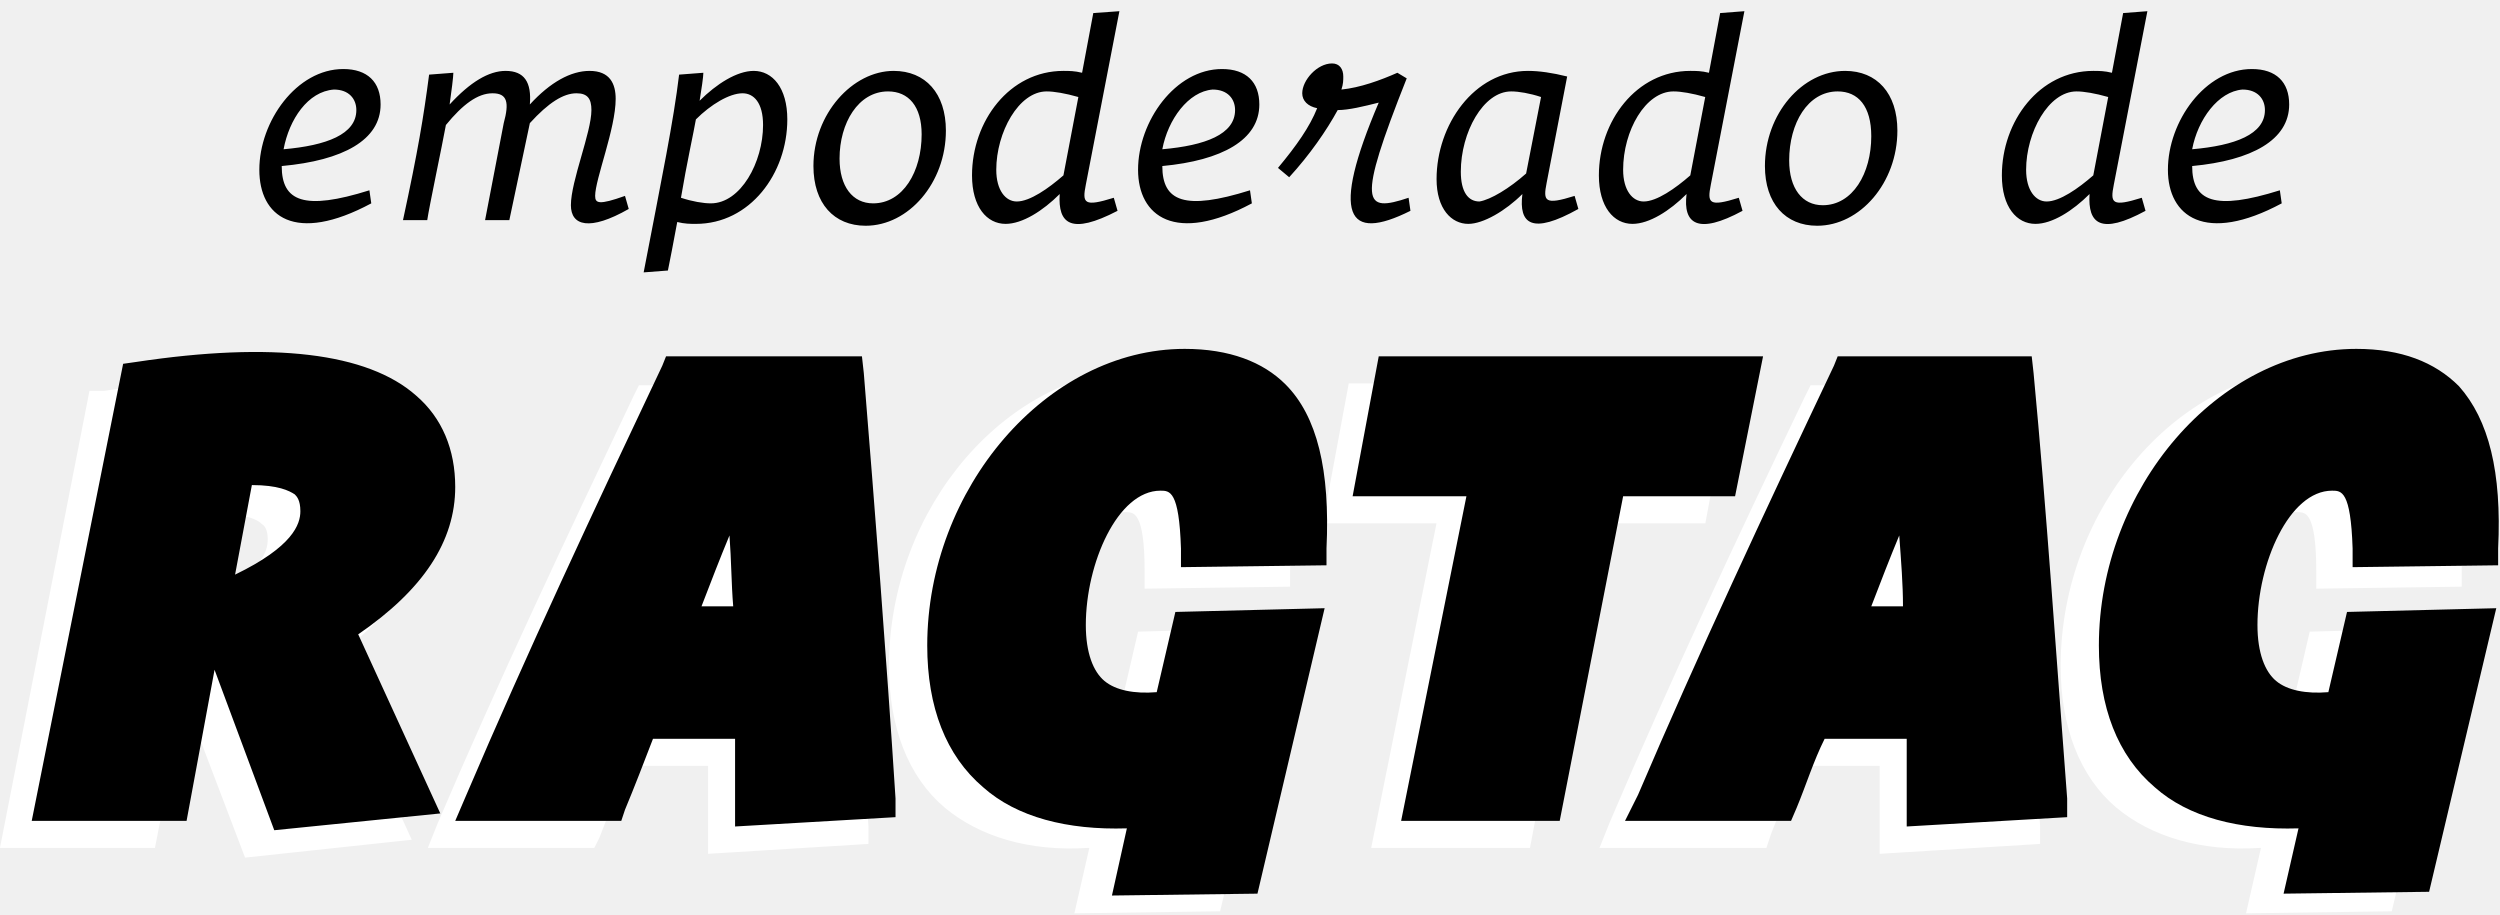
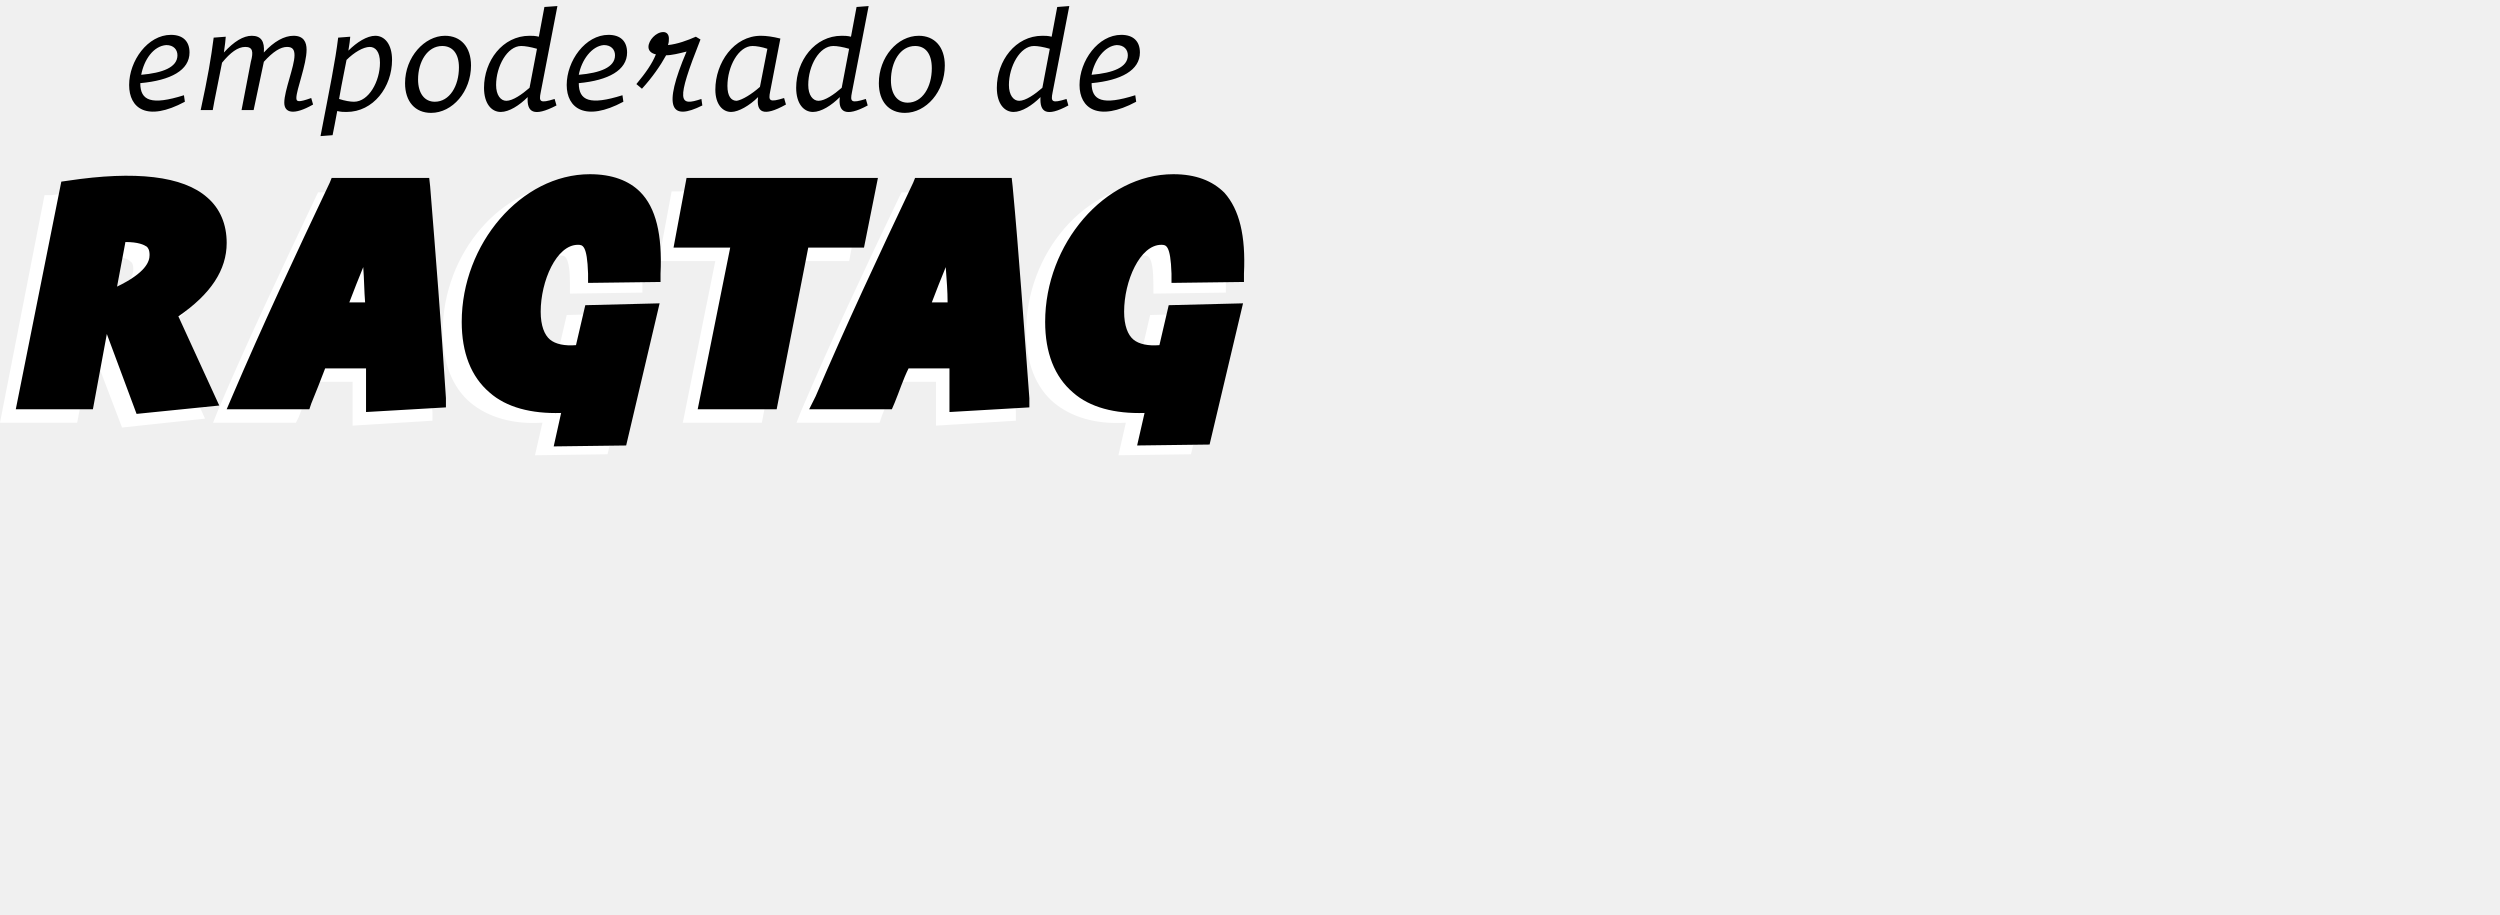
- <svg xmlns="http://www.w3.org/2000/svg" viewBox="0 0 134 49">
+ <svg xmlns="http://www.w3.org/2000/svg" viewBox="0 0 269.1 98.3" class="empowered-by-ragtag" width="134" height="49">
  <path d="M13.9 9.1c0-2.6 2-5.4 4.5-5.4 1.3 0 2 .7 2 1.9 0 1.9-2 3-5.3 3.3 0 1.9 1.2 2.4 4.7 1.3l.1.7c-4.1 2.2-6 .7-6-1.8zM15.2 8c2.3-.2 3.9-.8 3.9-2.1 0-.6-.4-1.1-1.2-1.1-1.4.1-2.4 1.6-2.7 3.2zm15.4 3c0-1.3 1.1-3.9 1.1-5.1 0-.6-.2-.9-.8-.9-.7 0-1.5.5-2.5 1.6l-1.1 5.2H26l1-5.2c.3-1.1.2-1.6-.6-1.6s-1.6.6-2.5 1.7c-.2 1.1-.9 4.4-1 5.1h-1.3c.8-3.7 1.1-5.5 1.4-7.8l1.3-.1c0 .2-.1 1-.2 1.7 1.1-1.2 2.1-1.8 3-1.8 1 0 1.4.6 1.3 1.8 1.1-1.2 2.2-1.8 3.2-1.8 1.1 0 1.4.7 1.4 1.5 0 1.6-1.1 4.3-1.1 5.2 0 .4.2.5 1.6 0l.2.7c-2.1 1.2-3.1.9-3.1-.2zm3.9 3.6c1-5.2 1.6-8.1 1.9-10.6l1.3-.1c0 .2-.1.9-.2 1.5.9-.9 2-1.6 2.9-1.6 1 0 1.8.9 1.8 2.6 0 2.9-2 5.6-4.9 5.6-.3 0-.6 0-1-.1-.2 1.1-.4 2.1-.5 2.6l-1.3.1zm6.4-7.9c0-1.2-.5-1.7-1.1-1.7-.7 0-1.7.6-2.5 1.4-.1.6-.5 2.4-.8 4.2.6.2 1.2.3 1.6.3 1.6 0 2.8-2.2 2.8-4.2zm7-2.9c1.7 0 2.8 1.2 2.8 3.2 0 2.8-2 5.1-4.3 5.1-1.7 0-2.8-1.2-2.8-3.2 0-2.8 2.1-5.1 4.3-5.1zm-.3 1.1C46 4.9 45 6.6 45 8.5c0 1.5.7 2.4 1.8 2.4 1.6 0 2.6-1.7 2.6-3.7 0-1.5-.7-2.3-1.8-2.3zm9.2 5.5c-.9.9-2 1.6-2.9 1.6-1 0-1.8-.9-1.8-2.6 0-2.9 2-5.6 4.9-5.6.3 0 .6 0 1 .1l.6-3.2L60 .6l-1.8 9.3c-.2 1-.1 1.2 1.5.7l.2.7c-2.5 1.3-3.2.7-3.1-.9zm.2-1l.8-4.2c-.7-.2-1.3-.3-1.7-.3-1.5 0-2.7 2.2-2.7 4.2 0 1.1.5 1.7 1.1 1.7.7 0 1.7-.7 2.5-1.4zm4-.3c0-2.6 2-5.4 4.5-5.4 1.3 0 2 .7 2 1.9 0 1.9-2 3-5.2 3.3 0 1.9 1.2 2.4 4.7 1.3l.1.7c-4.1 2.2-6.1.7-6.1-1.8zM62.3 8c2.3-.2 3.9-.8 3.9-2.1 0-.6-.4-1.1-1.2-1.1-1.3.1-2.4 1.6-2.7 3.2zm11.6-2.5c-.8.2-1.6.4-2.2.4-.6 1.1-1.5 2.4-2.6 3.6l-.6-.5c1-1.2 1.7-2.2 2.1-3.2-.5-.1-.8-.4-.8-.8 0-.7.8-1.6 1.6-1.6.4 0 .6.3.6.7 0 .2 0 .4-.1.7 1-.1 2.1-.5 3-.9l.5.3c-2.7 6.8-2.3 7.2.1 6.4l.1.7c-3.4 1.7-4.3.3-1.7-5.8zm7.7 4.9c-.9.9-2.1 1.6-2.9 1.6-.9 0-1.7-.8-1.7-2.4 0-2.9 2-5.8 4.9-5.8.6 0 1.3.1 2.1.3l-1.1 5.7c-.2 1-.1 1.2 1.5.7l.2.7c-2.5 1.4-3.2.8-3-.8zm.2-1.1l.8-4.1c-.6-.2-1.2-.3-1.6-.3-1.5 0-2.7 2.2-2.7 4.3 0 1.1.4 1.6 1 1.6.6-.1 1.6-.7 2.5-1.5zm8.6 1.1c-.9.9-2 1.6-2.9 1.6-1 0-1.8-.9-1.8-2.6 0-2.9 2-5.6 4.9-5.6.3 0 .6 0 1 .1l.6-3.2 1.3-.1-1.8 9.3c-.2 1-.1 1.2 1.5.7l.2.7c-2.4 1.3-3.2.7-3-.9zm.2-1l.8-4.2c-.7-.2-1.3-.3-1.7-.3C88.2 4.9 87 7 87 9.1c0 1.1.5 1.7 1.1 1.7.7 0 1.7-.7 2.5-1.4zm8.3-5.6c1.7 0 2.8 1.2 2.8 3.2 0 2.8-2 5.1-4.3 5.1-1.7 0-2.8-1.2-2.8-3.2 0-2.8 2-5.1 4.3-5.1zm-.4 1.1c-1.6 0-2.6 1.7-2.6 3.7 0 1.5.7 2.4 1.8 2.4 1.6 0 2.6-1.7 2.6-3.7 0-1.6-.7-2.4-1.8-2.4zm13.5 5.5c-.9.9-2 1.6-2.9 1.6-1 0-1.8-.9-1.8-2.6 0-2.9 2-5.6 4.9-5.6.3 0 .6 0 1 .1l.6-3.2 1.3-.1-1.8 9.3c-.2 1-.1 1.2 1.5.7l.2.7c-2.4 1.3-3.1.7-3-.9zm.2-1l.8-4.2c-.7-.2-1.3-.3-1.7-.3-1.5 0-2.7 2.2-2.7 4.2 0 1.1.5 1.7 1.1 1.7.7 0 1.7-.7 2.5-1.4zm4-.3c0-2.6 2-5.4 4.5-5.4 1.3 0 2 .7 2 1.9 0 1.9-2 3-5.2 3.3 0 1.9 1.2 2.4 4.7 1.3l.1.7c-4.1 2.2-6.1.7-6.1-1.8zm1.3-1.1c2.3-.2 3.9-.8 3.9-2.1 0-.6-.4-1.1-1.2-1.1-1.3.1-2.4 1.6-2.7 3.2z" />
  <path d="M9.8 36.5l3.5 9.2 8.4-.9-4.3-9.5.1-.1c3.3-2.2 4.9-4.8 4.9-7.6 0-1.9-.7-3.5-2-4.7-2.6-2.2-7.6-2.8-14.8-1.7H5l-4.7 24h7.8l1.7-8.7zm.8-3.7l1-5.5h.2c1.4 0 2.1.3 2.4.6.3.2.4.6.4 1 0 .8-.4 2-3.6 3.6l-.4.3zm22.8 8h4.8v4.7l8.1-.5v-.7c-.5-7.8-1-15.4-1.7-22.7v-.7H34.4l-.2.4c-3.7 7.8-7.3 15.4-10.5 22.9l-.4 1h8.4l.2-.4c.5-1.3 1-2.5 1.5-3.8-.1-.1 0-.2 0-.2zm4.6-6.5h-2.3l.1-.3c.5-1.3 1-2.6 1.5-3.8l.4-1v1.1c0 1.2.1 2.5.1 3.8.2-.1.2.2.2.2zm20.7 10.9l-.8 3.5 7.3-.1 3.5-14.7-7.5.2-1 4.3H60c-1.3.1-2.3-.1-3-.6-.7-.6-1-1.6-1-3.1 0-3.5 1.8-7.5 4.3-7.5.7 0 1.3.2 1.3 3.4v.7l7.3-.1v-.7c.2-4.1-.5-6.9-2.1-8.6-1.2-1.3-3-1.9-5.3-1.9-7.3 0-13.6 7.3-13.6 15.7 0 3.2 1 5.8 2.9 7.4 1.8 1.5 4.4 2.3 7.5 2.1h.4zm15.1 0h8l3.3-17.4h6.1l1.3-7h-20l-1.3 7h6.1l-3.5 17.4zm22.4-4.4h4.8v4.7l8.1-.5v-.7c-.5-7.8-1-15.4-1.7-22.7v-.7H97.2l-.2.4c-3.7 7.7-7.3 15.4-10.5 22.9l-.4 1h8.4l.2-.6c.5-1.2.9-2.4 1.4-3.7l.1-.1zm4.5-6.5h-2.3l.1-.3c.5-1.3 1-2.6 1.5-3.8l.4-1v1.1c0 1.2.1 2.5.1 3.8.2-.1.2.2.2.2zm20.8 10.9l-.8 3.5 7.3-.1 3.5-14.7-7.5.2-1 4.3h-.2c-1.3.1-2.3-.1-3-.6-.7-.6-1-1.6-1-3.1 0-3.5 1.8-7.5 4.3-7.5.7 0 1.3.2 1.3 3.4v.7l7.3-.1v-.7c.2-4.1-.5-6.9-2.1-8.6-1.2-1.3-3-1.9-5.3-1.9-7.3 0-13.6 7.3-13.6 15.7 0 3.2 1 5.8 2.9 7.4 1.8 1.5 4.4 2.3 7.5 2.1h.4z" fill="#fff" stroke="#fff" stroke-width=".498" stroke-miterlimit="4.98" />
  <path d="M24.4 26.1c0-2-.7-3.7-2.1-4.9-2.6-2.3-7.7-2.9-15-1.8l-.7.1L1.7 44H10l1.5-8.1 3.2 8.6 8.9-.9-4.4-9.6c3.5-2.4 5.2-5 5.2-7.9zm-8.6.4c.1.1.3.3.3.9 0 .7-.4 1.9-3.5 3.4l.9-4.8c1.4 0 2 .3 2.3.5zM46.3 20l-.1-.9H35.7l-.2.5c-3.7 7.8-7.3 15.5-10.5 23l-.6 1.4h8.9l.2-.6c.5-1.2 1-2.5 1.5-3.8h4.4v4.7l8.6-.5v-1c-.5-7.8-1.1-15.4-1.7-22.8zm-7 12.5h-1.7c.5-1.3 1-2.6 1.5-3.8.1 1.3.1 2.6.2 3.8zm24.2-13.8c-7.4 0-13.8 7.5-13.8 15.9 0 3.3 1 5.9 3 7.6 1.8 1.6 4.5 2.3 7.7 2.2l-.8 3.6 7.8-.1L71 32.6l-8 .2-1 4.3c-1.2.1-2.2-.1-2.8-.6-.6-.5-1-1.5-1-3 0-3.3 1.7-7.2 4-7.2.5 0 1 0 1.1 3.1v1l7.8-.1v-.9c.2-4.2-.5-7.1-2.2-8.8-1.2-1.2-3-1.9-5.4-1.9zm31 .4H73.9l-1.4 7.5h6.1L75.1 44h8.5L87 26.6h6l1.5-7.5zm14.5.9l-.1-.9H98.5l-.2.5c-3.7 7.8-7.3 15.5-10.5 23l-.7 1.4H96l.3-.7c.5-1.2.9-2.5 1.5-3.7h4.4v4.7l8.6-.5v-1c-.6-7.8-1.1-15.4-1.8-22.8zm-7 12.5h-1.7c.5-1.3 1-2.6 1.5-3.8.1 1.4.2 2.6.2 3.8zm29.8-11.8c-1.3-1.3-3.1-2-5.5-2-7.4 0-13.8 7.5-13.8 15.9 0 3.3 1 5.9 3 7.6 1.8 1.6 4.5 2.3 7.7 2.2l-.8 3.5 7.8-.1 3.6-15.2-8 .2-1 4.3c-1.2.1-2.2-.1-2.8-.6-.6-.5-1-1.5-1-3 0-3.3 1.7-7.2 4-7.2.5 0 1 0 1.1 3.1v1l7.8-.1v-.9c.2-4.1-.5-6.9-2.1-8.7z" />
</svg>
